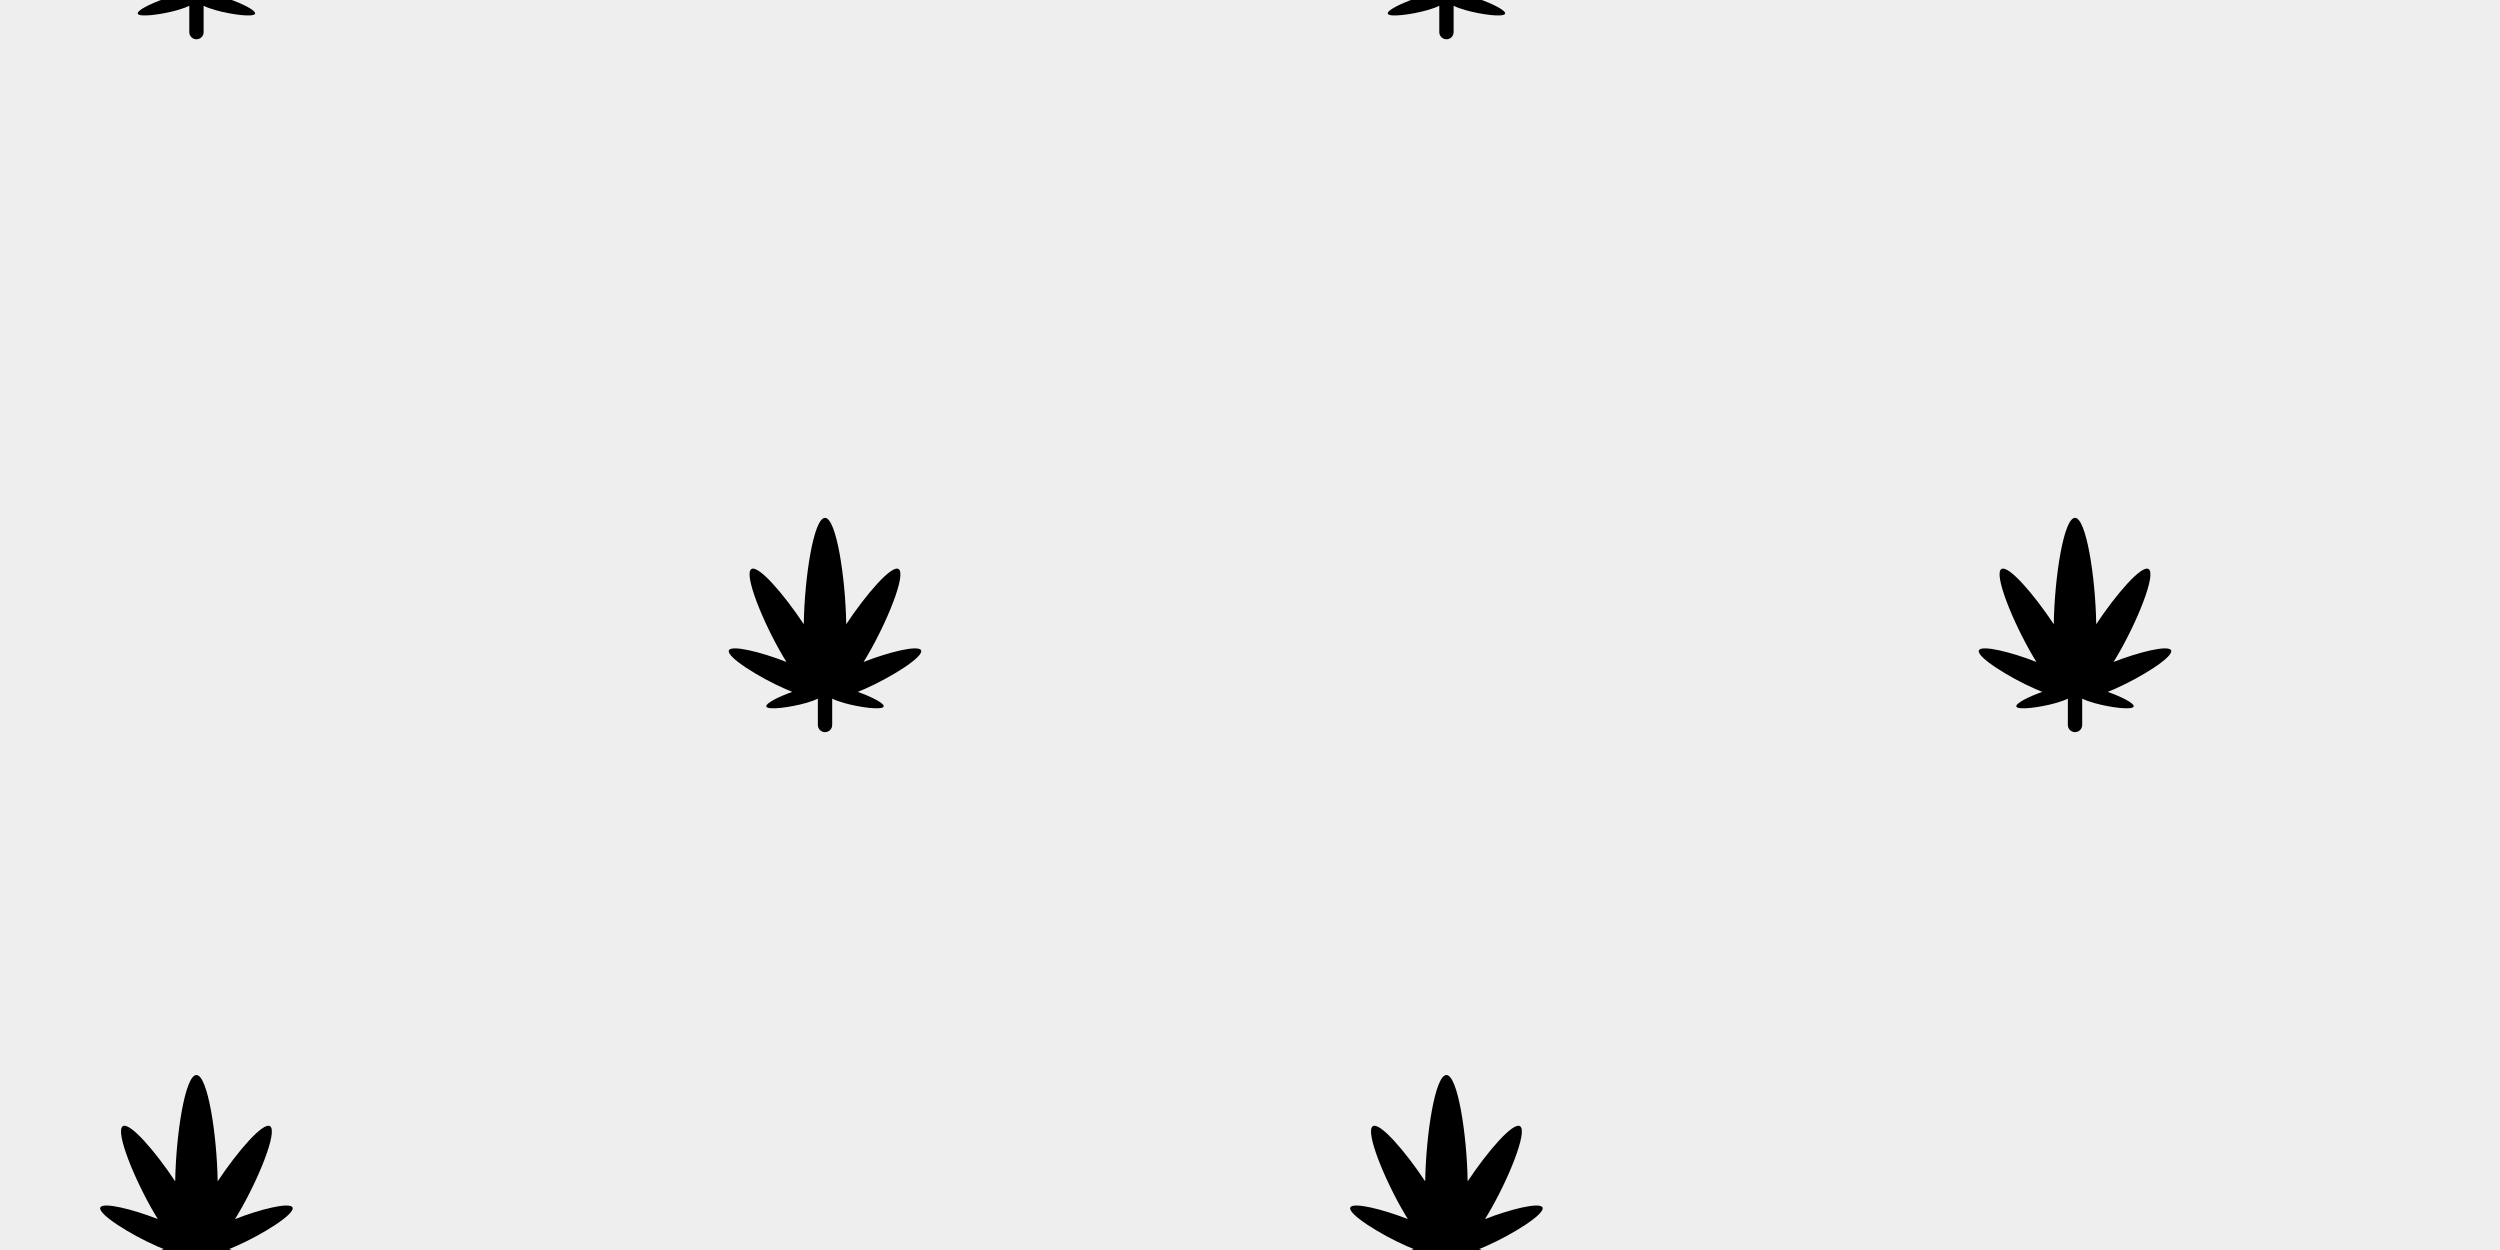
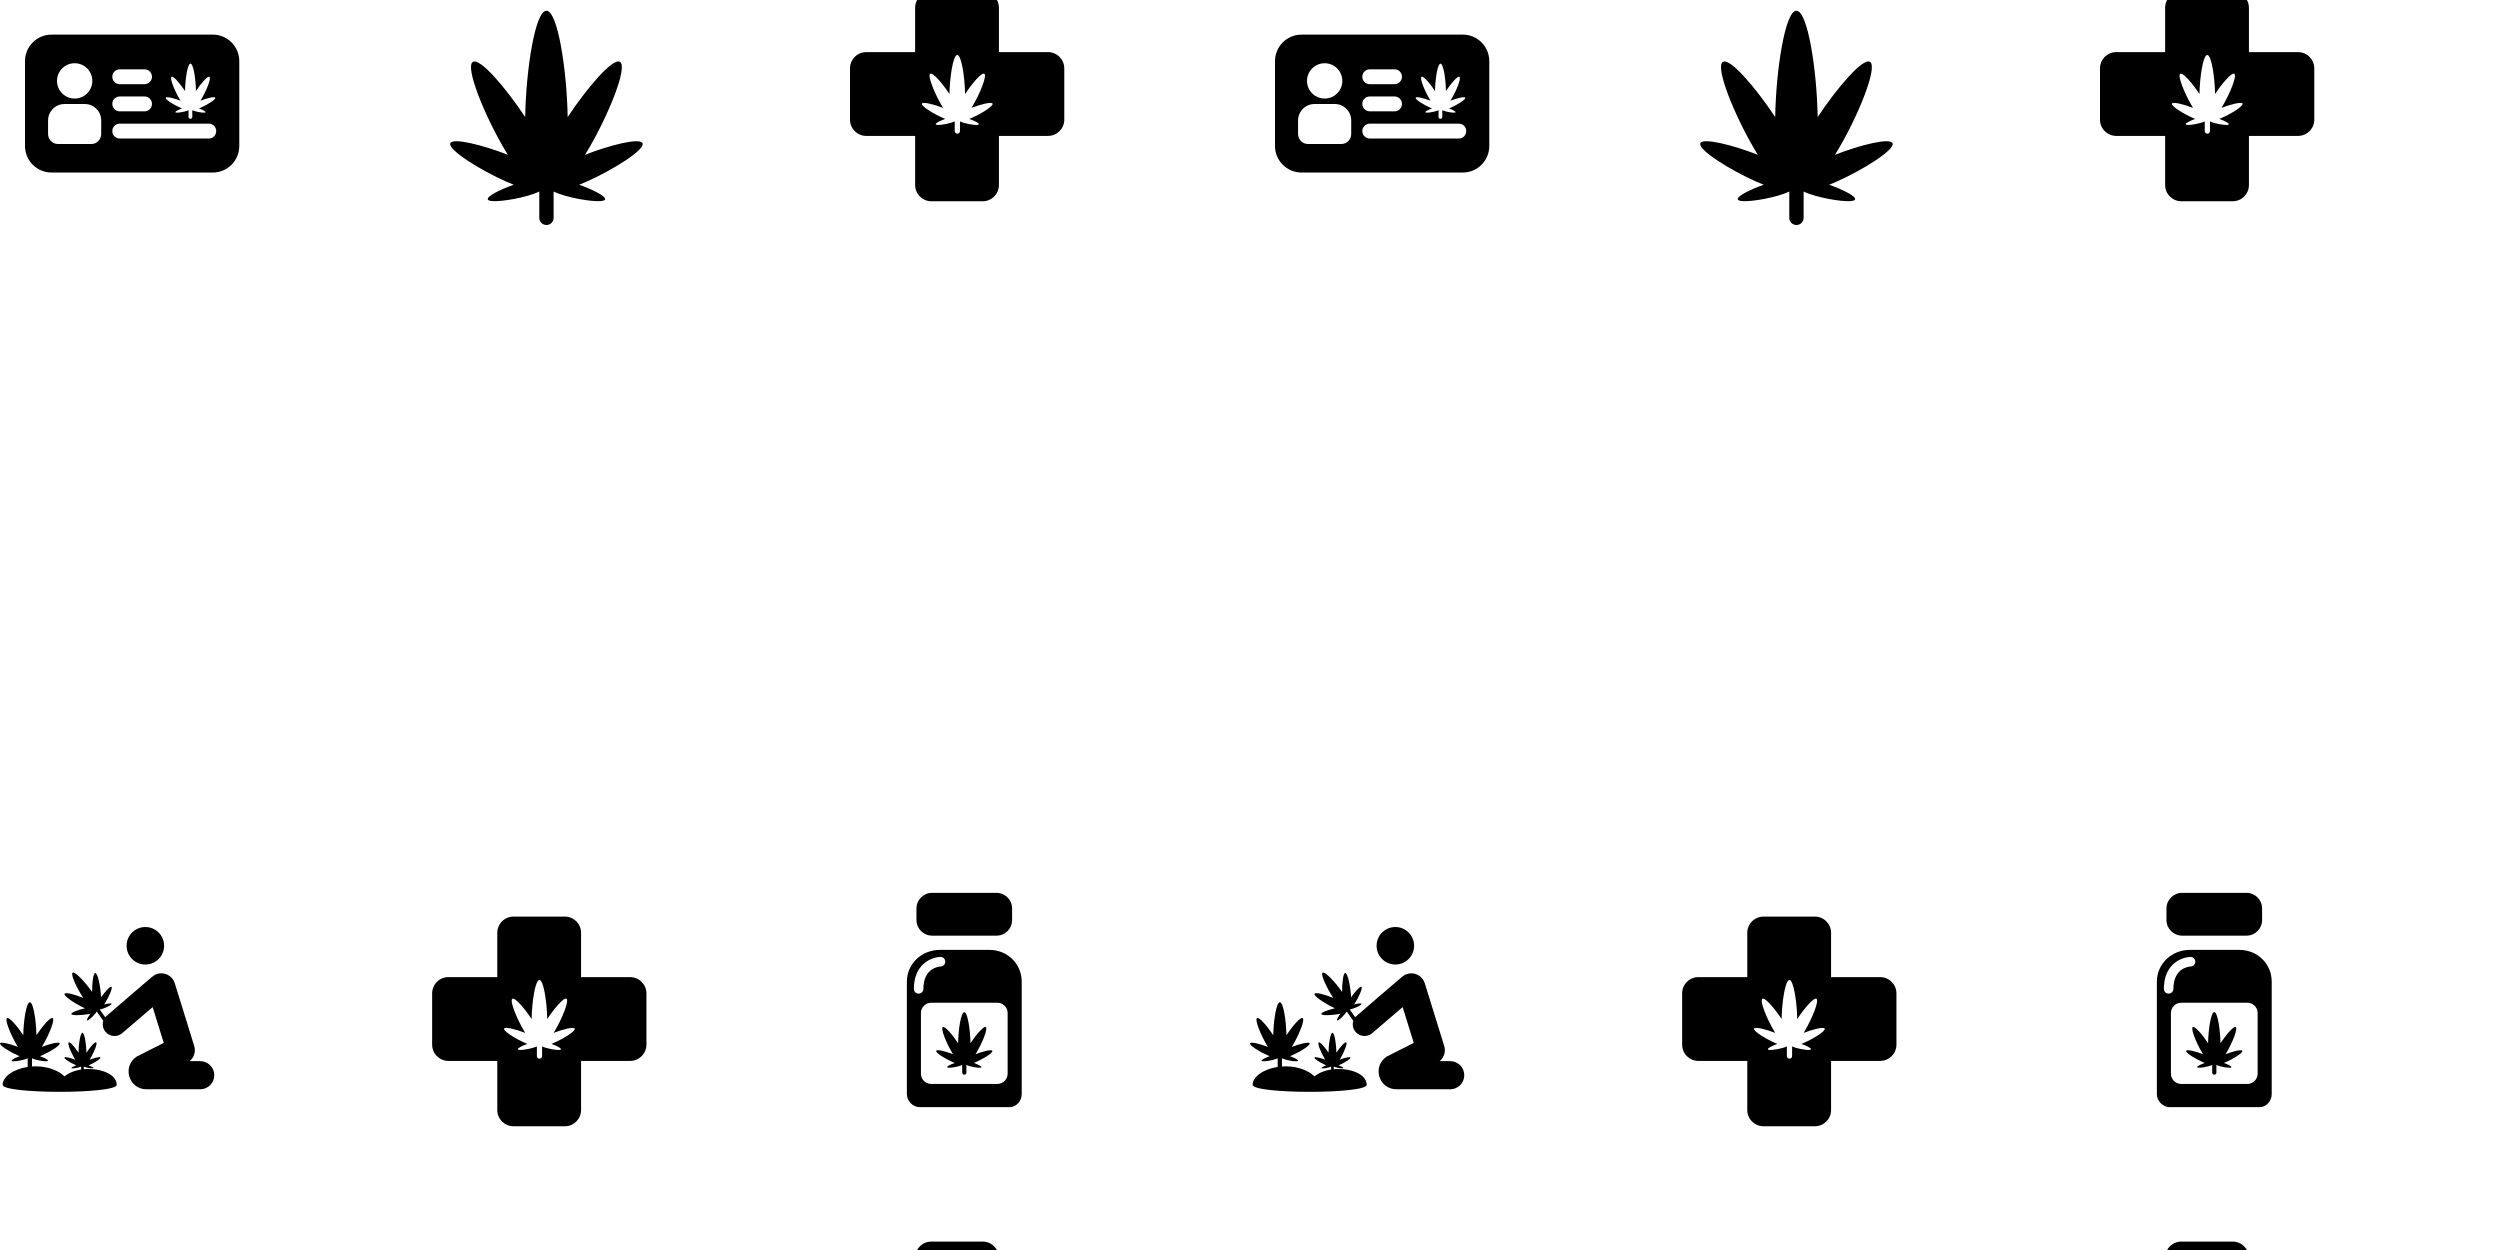
<svg xmlns="http://www.w3.org/2000/svg" xmlns:ns1="http://pattern.flaticon.com/" xmlns:xlink="http://www.w3.org/1999/xlink" x="0" y="0" width="700" height="350" viewBox="0 0 700 350">
-   <rect x="0px" y="0px" width="100%" height="100%" opacity="1" fill="#EEEEEE" />
+   <rect x="0px" y="0px" width="100%" height="100%" opacity="1" fill="#ffffff" />
  <defs>
-     <path d="M43.203,28.166c-0.533-1.214-6.891,0.37-12.23,2.462c0.218-0.349,0.439-0.714,0.666-1.097   c4.254-7.184,8.518-17.621,6.766-18.658c-1.499-0.888-6.919,5.398-11.117,11.732C27.124,12.546,25.166,0,22.774,0   s-4.35,12.546-4.512,22.605C14.063,16.271,8.644,9.985,7.144,10.873C5.393,11.91,9.656,22.348,13.91,29.531   c0.227,0.383,0.448,0.748,0.666,1.097c-5.34-2.093-11.698-3.677-12.23-2.462c-0.599,1.365,6.397,5.754,11.999,8.211   c0.521,0.229,1.012,0.432,1.474,0.613c-2.889,1.022-5.704,2.431-5.514,3.104c0.235,0.833,4.99,0.225,8.406-0.738   c1.105-0.312,1.926-0.621,2.545-0.927v5.599c0,0.841,0.684,1.521,1.524,1.521c0.84,0,1.524-0.681,1.524-1.521v-5.6   c0.618,0.307,1.434,0.616,2.54,0.928c3.416,0.961,8.168,1.571,8.402,0.738c0.189-0.672-2.625-2.08-5.516-3.104   c0.462-0.182,0.952-0.385,1.474-0.613C36.806,33.92,43.802,29.531,43.203,28.166z" transform="matrix(1.317263 0 0 1.317263 201 145)" id="L1_62" />
-     <path d="M43.203,28.166c-0.533-1.214-6.891,0.37-12.23,2.462c0.218-0.349,0.439-0.714,0.666-1.097   c4.254-7.184,8.518-17.621,6.766-18.658c-1.499-0.888-6.919,5.398-11.117,11.732C27.124,12.546,25.166,0,22.774,0   s-4.35,12.546-4.512,22.605C14.063,16.271,8.644,9.985,7.144,10.873C5.393,11.91,9.656,22.348,13.91,29.531   c0.227,0.383,0.448,0.748,0.666,1.097c-5.34-2.093-11.698-3.677-12.23-2.462c-0.599,1.365,6.397,5.754,11.999,8.211   c0.521,0.229,1.012,0.432,1.474,0.613c-2.889,1.022-5.704,2.431-5.514,3.104c0.235,0.833,4.99,0.225,8.406-0.738   c1.105-0.312,1.926-0.621,2.545-0.927v5.599c0,0.841,0.684,1.521,1.524,1.521c0.84,0,1.524-0.681,1.524-1.521v-5.6   c0.618,0.307,1.434,0.616,2.54,0.928c3.416,0.961,8.168,1.571,8.402,0.738c0.189-0.672-2.625-2.08-5.516-3.104   c0.462-0.182,0.952-0.385,1.474-0.613C36.806,33.92,43.802,29.531,43.203,28.166z" transform="matrix(1.317263 0 0 1.317263 25 301)" id="L1_63" />
+     <path d="M41.854,13.28H31.477V3.921c0-1.898-1.539-3.436-3.437-3.436H17.203c-1.898,0-3.437,1.538-3.437,3.436v9.359H3.437   C1.539,13.28,0,14.819,0,16.717v10.836c0,1.898,1.539,3.437,3.437,3.437h10.33v10.378c0,1.897,1.539,3.437,3.437,3.437h10.837   c1.898,0,3.436-1.539,3.436-3.437V30.989h10.377c1.897,0,3.437-1.539,3.437-3.437V16.716C45.29,14.818,43.751,13.28,41.854,13.28z    M25.751,27.171c-0.19,0.082-0.37,0.158-0.539,0.224c1.056,0.374,2.084,0.888,2.015,1.134c-0.086,0.305-1.815,0.081-3.063-0.27   c-0.404-0.114-0.701-0.228-0.923-0.338v2.045c0,0.307-0.247,0.556-0.554,0.556s-0.553-0.249-0.553-0.556v-2.047   c-0.222,0.111-0.534,0.225-0.938,0.338c-1.248,0.352-2.988,0.576-3.074,0.271c-0.069-0.246,0.958-0.76,2.013-1.133   c-0.169-0.065-0.349-0.142-0.54-0.224c-2.045-0.897-4.602-2.5-4.384-3c0.195-0.443,2.517,0.136,4.467,0.899   c-0.079-0.127-0.16-0.261-0.243-0.399c-1.554-2.625-3.111-6.437-2.471-6.815c0.548-0.324,2.527,1.971,4.061,4.285   c0.059-3.674,0.774-8.256,1.648-8.256s1.59,4.583,1.648,8.256c1.533-2.314,3.513-4.609,4.06-4.285   c0.64,0.379-0.917,4.191-2.471,6.815c-0.083,0.14-0.164,0.272-0.243,0.399c1.951-0.764,4.273-1.343,4.468-0.899   C30.354,24.671,27.798,26.273,25.751,27.171z" transform="matrix(1.324796 0 0 1.324796 238 -3.000004)" id="L1_1" />
+     <path d="M41.854,13.28H31.477V3.921c0-1.898-1.539-3.436-3.437-3.436H17.203c-1.898,0-3.437,1.538-3.437,3.436v9.359H3.437   C1.539,13.28,0,14.819,0,16.717v10.836c0,1.898,1.539,3.437,3.437,3.437h10.33v10.378c0,1.897,1.539,3.437,3.437,3.437h10.837   c1.898,0,3.436-1.539,3.436-3.437V30.989h10.377c1.897,0,3.437-1.539,3.437-3.437V16.716C45.29,14.818,43.751,13.28,41.854,13.28z    M25.751,27.171c-0.19,0.082-0.37,0.158-0.539,0.224c1.056,0.374,2.084,0.888,2.015,1.134c-0.086,0.305-1.815,0.081-3.063-0.27   c-0.404-0.114-0.701-0.228-0.923-0.338v2.045c0,0.307-0.247,0.556-0.554,0.556s-0.553-0.249-0.553-0.556v-2.047   c-0.222,0.111-0.534,0.225-0.938,0.338c-1.248,0.352-2.988,0.576-3.074,0.271c-0.069-0.246,0.958-0.76,2.013-1.133   c-0.169-0.065-0.349-0.142-0.54-0.224c-2.045-0.897-4.602-2.5-4.384-3c0.195-0.443,2.517,0.136,4.467,0.899   c-0.079-0.127-0.16-0.261-0.243-0.399c-1.554-2.625-3.111-6.437-2.471-6.815c0.548-0.324,2.527,1.971,4.061,4.285   c0.059-3.674,0.774-8.256,1.648-8.256s1.59,4.583,1.648,8.256c1.533-2.314,3.513-4.609,4.06-4.285   c0.64,0.379-0.917,4.191-2.471,6.815c-0.083,0.14-0.164,0.272-0.243,0.399c1.951-0.764,4.273-1.343,4.468-0.899   C30.354,24.671,27.798,26.273,25.751,27.171z" transform="matrix(1.324796 0 0 1.324796 121 256)" id="L1_2" />
+     <g transform="matrix(1.312824 0 0 1.312824 0 253)" id="L1_3">
+       <circle cx="31" cy="9" r="4" />
+       <path d="M42.694,33.609h-2.243c0.935-0.762,1.342-2.041,0.973-3.232l-4.147-13.383c-0.491-1.587-2.178-2.477-3.764-1.985    c-0.496,0.154-0.887,0.462-1.262,0.77c-0.084,0.069-9.72,8.311-9.826,8.452l-1.157-1.647c0.173-0.024,0.388-0.075,0.664-0.167    c0.852-0.283,1.935-0.83,1.866-1.038c-0.056-0.168-0.846-0.063-1.597,0.132c0.071-0.103,0.145-0.215,0.222-0.337    c0.825-1.31,1.667-3.223,1.349-3.424c-0.284-0.179-1.391,1.055-2.213,2.252c-0.004-0.104-0.009-0.212-0.016-0.324    c-0.128-2.109-0.717-4.902-1.231-4.871c-0.44,0.027-0.684,2.114-0.664,4.037c-1.462-2.085-3.654-4.436-4.155-4.096    c-0.501,0.339,0.87,3.247,2.264,5.377c-1.779-0.731-3.808-1.279-3.996-0.88c-0.22,0.466,2.155,2.048,4.067,2.95    c0.102,0.048,0.2,0.093,0.295,0.135c-1.416,0.32-2.973,0.89-2.913,1.221c0.068,0.371,2.158,0.297,3.68,0.018    c0.142-0.027,0.273-0.054,0.396-0.082c-0.46,0.625-0.85,1.319-0.715,1.433c0.167,0.142,1.078-0.662,1.657-1.348    c0.188-0.223,0.315-0.405,0.402-0.557l1.398,1.991c-0.243,0.793-0.088,1.688,0.491,2.366c0.496,0.58,1.199,0.877,1.906,0.877    c0.577,0,1.156-0.198,1.628-0.603c1.626-1.391,6.505-5.564,6.505-5.564l2.366,7.631c0,0-5.646,2.847-5.728,2.898    c-1.439,0.905-2.093,2.617-1.623,4.252c0.47,1.637,1.928,2.748,3.639,2.748h11.482c1.66,0,3.008-1.341,3.008-3.002    C45.702,34.951,44.354,33.609,42.694,33.609z" />
+       <path d="M18.775,35.281c-0.308,0-0.625,0.015-0.905,0.041v-0.556c0.12,0.058,0.27,0.115,0.477,0.173    c0.641,0.182,1.532,0.295,1.576,0.139c0.036-0.125-0.492-0.39-1.034-0.582c0.086-0.033,0.179-0.071,0.276-0.114    c1.05-0.461,2.363-1.284,2.25-1.54c-0.1-0.229-1.292,0.068-2.293,0.462c0.041-0.065,0.083-0.134,0.125-0.206    c0.798-1.348,1.597-3.305,1.269-3.499c-0.281-0.167-1.297,1.013-2.085,2.2c-0.03-1.887-0.397-4.239-0.846-4.239    c-0.448,0-0.815,2.353-0.846,4.239c-0.788-1.188-1.804-2.367-2.085-2.2c-0.329,0.194,0.471,2.151,1.269,3.499    c0.042,0.072,0.084,0.141,0.125,0.206c-1.001-0.394-2.194-0.688-2.294-0.462c-0.112,0.256,1.2,1.079,2.25,1.54    c0.098,0.043,0.19,0.081,0.276,0.114c-0.542,0.192-1.07,0.457-1.034,0.582c0.044,0.156,0.941,0.043,1.582-0.139    c0.207-0.058,0.362-0.115,0.482-0.173v0.627c-1.481,0.226-2.725,0.774-3.559,1.466c-1.211-1.223-3.503-2.144-6.133-2.144    c-0.262,0-0.531,0.009-0.786,0.026l-0.01-0.002v-1.742c0.2,0.096,0.455,0.191,0.799,0.289c1.063,0.299,2.545,0.488,2.618,0.229    c0.059-0.209-0.814-0.647-1.713-0.966c0.144-0.057,0.297-0.119,0.459-0.189c1.743-0.765,3.919-2.13,3.733-2.555    c-0.166-0.378-2.143,0.115-3.804,0.766c0.068-0.107,0.137-0.222,0.208-0.341c1.323-2.233,2.649-5.481,2.104-5.804    c-0.466-0.275-2.152,1.679-3.458,3.648c-0.05-3.127-0.66-7.03-1.403-7.03c-0.744,0-1.353,3.901-1.403,7.03    c-1.306-1.97-2.992-3.926-3.458-3.648c-0.544,0.322,0.781,3.568,2.104,5.804c0.071,0.119,0.14,0.232,0.207,0.341    c-1.661-0.65-3.638-1.144-3.804-0.766c-0.186,0.425,1.99,1.79,3.732,2.555c0.162,0.07,0.315,0.135,0.458,0.19    c-0.898,0.317-1.774,0.756-1.715,0.965c0.073,0.259,1.557,0.069,2.619-0.229c0.344-0.098,0.596-0.193,0.796-0.289    c0,0,0,1.812,0.007,1.845c-3.066,0.461-5.342,2.112-5.342,3.81c0,2.002,24.327,2.002,24.327,0    C24.892,36.652,22.153,35.281,18.775,35.281z" />
+     </g>
+     <g transform="matrix(1.353424 0 0 1.353424 240 250)" id="L1_5">
+       <path d="M27.376,11.801H17.083c-3.71,0-6.796,2.866-6.796,6.563v23.271c0,1.412,1.226,2.697,2.642,2.697h18.602    c1.416,0,2.515-1.285,2.515-2.697v-23.27C34.044,14.667,31.086,11.801,27.376,11.801z M12.722,20.847    c-0.546,0-0.988-0.443-0.988-0.989c0-5.082,3.583-6.54,5.477-6.6c0.57-0.033,1.002,0.411,1.02,0.956    c0.018,0.544-0.407,1-0.951,1.021c-0.371,0.017-3.569,0.295-3.569,4.624C13.709,20.404,13.268,20.847,12.722,20.847z     M31.134,37.41c0,1.172-0.949,2.123-2.123,2.123H15.319c-1.172,0-2.123-0.951-2.123-2.123V24.859c0-1.172,0.951-2.123,2.123-2.123    h13.692c1.172,0,2.123,0.951,2.123,2.123V37.41z" />
+       <path d="M15.501,8.851H28.83c1.783,0,3.229-1.446,3.229-3.229V3.229C32.058,1.445,30.613,0,28.83,0H15.501    c-1.784,0-3.229,1.446-3.229,3.229v2.393C12.272,7.405,13.718,8.851,15.501,8.851z" />
+       <path d="M27.972,32.682c-0.15-0.346-1.957,0.104-3.476,0.699c0.062-0.099,0.125-0.203,0.188-0.312    c1.209-2.041,2.422-5.008,1.924-5.303c-0.426-0.252-1.967,1.534-3.16,3.334c-0.047-2.858-0.604-6.425-1.283-6.425    c-0.68,0-1.236,3.566-1.282,6.425c-1.193-1.801-2.734-3.586-3.16-3.334c-0.498,0.295,0.714,3.262,1.923,5.303    c0.064,0.108,0.127,0.213,0.189,0.312c-1.518-0.595-3.325-1.045-3.477-0.699c-0.17,0.387,1.818,1.635,3.411,2.332    c0.148,0.065,0.288,0.123,0.419,0.174c-0.821,0.291-1.621,0.691-1.567,0.883c0.067,0.236,1.418,0.062,2.39-0.209    c0.314-0.09,0.547-0.178,0.723-0.264v1.592c0,0.238,0.194,0.432,0.433,0.432c0.238,0,0.434-0.193,0.434-0.432v-1.592    c0.176,0.086,0.408,0.174,0.723,0.264c0.971,0.272,2.322,0.447,2.388,0.209c0.054-0.191-0.746-0.592-1.567-0.883    c0.131-0.051,0.271-0.108,0.42-0.174C26.154,34.316,28.142,33.068,27.972,32.682z" />
+     </g>
+     <path d="M38.923,7.914H5.487C2.451,7.914,0,10.382,0,13.418v17.566c0,3.037,2.451,5.504,5.487,5.504h33.436   c3.036,0,5.479-2.467,5.479-5.504V13.418C44.402,10.381,41.958,7.914,38.923,7.914z M29.16,20.994   c0.135-0.305,1.73,0.093,3.072,0.619c-0.056-0.088-0.111-0.179-0.168-0.275c-1.068-1.804-2.139-4.425-1.699-4.686   c0.377-0.223,1.738,1.355,2.793,2.946c0.041-2.526,0.531-5.677,1.133-5.677c0.601,0,1.093,3.151,1.133,5.677   c1.055-1.591,2.416-3.169,2.792-2.946c0.44,0.261-0.63,2.881-1.699,4.686c-0.057,0.096-0.112,0.188-0.167,0.275   c1.342-0.525,2.938-0.924,3.072-0.619c0.15,0.343-1.605,1.445-3.014,2.063c-0.131,0.057-0.254,0.107-0.371,0.153   c0.727,0.257,1.434,0.61,1.386,0.778c-0.06,0.209-1.257,0.057-2.115-0.186c-0.278-0.078-0.501-0.156-0.643-0.232v1.406   c0,0.211-0.179,0.381-0.39,0.381s-0.391-0.17-0.391-0.381V23.57c-0.143,0.076-0.35,0.154-0.627,0.232   c-0.857,0.242-2.046,0.395-2.105,0.186c-0.047-0.168,0.664-0.521,1.389-0.778c-0.116-0.045-0.238-0.097-0.369-0.153   C30.766,22.44,29.01,21.337,29.16,20.994z M18.093,16.618c0-0.839,0.695-1.516,1.535-1.516h5.153c0.84,0,1.526,0.677,1.526,1.516   v0.031c0,0.84-0.688,1.533-1.526,1.533h-5.153c-0.84,0-1.535-0.693-1.535-1.533V16.618z M18.093,22.252   c0-0.839,0.695-1.52,1.535-1.52h5.153c0.84,0,1.526,0.68,1.526,1.52v0.031c0,0.84-0.688,1.53-1.526,1.53h-5.153   c-0.84,0-1.535-0.688-1.535-1.53V22.252z M10.291,13.843c2.021,0,3.66,1.639,3.66,3.66s-1.639,3.659-3.66,3.659   s-3.66-1.638-3.66-3.659C6.632,15.482,8.27,13.843,10.291,13.843z M15.792,28.516c0,1.129-0.909,2.061-2.038,2.061H6.827   c-1.128,0-2.047-0.932-2.047-2.061v-2.818c0-1.889,1.535-3.407,3.423-3.407h4.175c1.889,0,3.414,1.519,3.414,3.407V28.516z    M39.621,27.917c0,0.84-0.668,1.526-1.508,1.526H19.628c-0.84,0-1.535-0.687-1.535-1.526v-0.031c0-0.84,0.695-1.524,1.535-1.524   h18.485c0.84,0,1.508,0.685,1.508,1.524V27.917z" transform="matrix(1.35129 0 0 1.35129 7 -1.000001)" id="L1_6" />
+     <path d="M43.203,28.166c-0.533-1.214-6.891,0.37-12.23,2.462c0.218-0.349,0.439-0.714,0.666-1.097   c4.254-7.184,8.518-17.621,6.766-18.658c-1.499-0.888-6.919,5.398-11.117,11.732C27.124,12.546,25.166,0,22.774,0   s-4.35,12.546-4.512,22.605C14.063,16.271,8.644,9.985,7.144,10.873C5.393,11.91,9.656,22.348,13.91,29.531   c0.227,0.383,0.448,0.748,0.666,1.097c-5.34-2.093-11.698-3.677-12.23-2.462c-0.599,1.365,6.397,5.754,11.999,8.211   c0.521,0.229,1.012,0.432,1.474,0.613c-2.889,1.022-5.704,2.431-5.514,3.104c0.235,0.833,4.99,0.225,8.406-0.738   c1.105-0.312,1.926-0.621,2.545-0.927v5.599c0,0.841,0.684,1.521,1.524,1.521c0.84,0,1.524-0.681,1.524-1.521v-5.6   c0.618,0.307,1.434,0.616,2.54,0.928c3.416,0.961,8.168,1.571,8.402,0.738c0.189-0.672-2.625-2.08-5.516-3.104   c0.462-0.182,0.952-0.385,1.474-0.613C36.806,33.92,43.802,29.531,43.203,28.166z" transform="matrix(1.317263 0 0 1.317263 123 3)" id="L1_7" />
+     <g transform="matrix(1.312824 0 0 1.312824 111 81)">
+       <circle cx="31" cy="9" r="4" />
+       <path d="M42.694,33.609h-2.243c0.935-0.762,1.342-2.041,0.973-3.232l-4.147-13.383c-0.491-1.587-2.178-2.477-3.764-1.985    c-0.496,0.154-0.887,0.462-1.262,0.77c-0.084,0.069-9.72,8.311-9.826,8.452l-1.157-1.647c0.173-0.024,0.388-0.075,0.664-0.167    c0.852-0.283,1.935-0.83,1.866-1.038c-0.056-0.168-0.846-0.063-1.597,0.132c0.071-0.103,0.145-0.215,0.222-0.337    c0.825-1.31,1.667-3.223,1.349-3.424c-0.284-0.179-1.391,1.055-2.213,2.252c-0.004-0.104-0.009-0.212-0.016-0.324    c-0.128-2.109-0.717-4.902-1.231-4.871c-0.44,0.027-0.684,2.114-0.664,4.037c-1.462-2.085-3.654-4.436-4.155-4.096    c-0.501,0.339,0.87,3.247,2.264,5.377c-1.779-0.731-3.808-1.279-3.996-0.88c-0.22,0.466,2.155,2.048,4.067,2.95    c0.102,0.048,0.2,0.093,0.295,0.135c-1.416,0.32-2.973,0.89-2.913,1.221c0.068,0.371,2.158,0.297,3.68,0.018    c0.142-0.027,0.273-0.054,0.396-0.082c-0.46,0.625-0.85,1.319-0.715,1.433c0.167,0.142,1.078-0.662,1.657-1.348    c0.188-0.223,0.315-0.405,0.402-0.557l1.398,1.991c-0.243,0.793-0.088,1.688,0.491,2.366c0.496,0.58,1.199,0.877,1.906,0.877    c0.577,0,1.156-0.198,1.628-0.603c1.626-1.391,6.505-5.564,6.505-5.564l2.366,7.631c0,0-5.646,2.847-5.728,2.898    c-1.439,0.905-2.093,2.617-1.623,4.252c0.47,1.637,1.928,2.748,3.639,2.748h11.482c1.66,0,3.008-1.341,3.008-3.002    C45.702,34.951,44.354,33.609,42.694,33.609z" />
+       <path d="M18.775,35.281c-0.308,0-0.625,0.015-0.905,0.041v-0.556c0.12,0.058,0.27,0.115,0.477,0.173    c0.641,0.182,1.532,0.295,1.576,0.139c0.036-0.125-0.492-0.39-1.034-0.582c0.086-0.033,0.179-0.071,0.276-0.114    c1.05-0.461,2.363-1.284,2.25-1.54c-0.1-0.229-1.292,0.068-2.293,0.462c0.041-0.065,0.083-0.134,0.125-0.206    c0.798-1.348,1.597-3.305,1.269-3.499c-0.281-0.167-1.297,1.013-2.085,2.2c-0.03-1.887-0.397-4.239-0.846-4.239    c-0.448,0-0.815,2.353-0.846,4.239c-0.788-1.188-1.804-2.367-2.085-2.2c-0.329,0.194,0.471,2.151,1.269,3.499    c0.042,0.072,0.084,0.141,0.125,0.206c-1.001-0.394-2.194-0.688-2.294-0.462c-0.112,0.256,1.2,1.079,2.25,1.54    c0.098,0.043,0.19,0.081,0.276,0.114c-0.542,0.192-1.07,0.457-1.034,0.582c0.044,0.156,0.941,0.043,1.582-0.139    c0.207-0.058,0.362-0.115,0.482-0.173v0.627c-1.481,0.226-2.725,0.774-3.559,1.466c-1.211-1.223-3.503-2.144-6.133-2.144    c-0.262,0-0.531,0.009-0.786,0.026l-0.01-0.002v-1.742c0.2,0.096,0.455,0.191,0.799,0.289c1.063,0.299,2.545,0.488,2.618,0.229    c0.059-0.209-0.814-0.647-1.713-0.966c0.144-0.057,0.297-0.119,0.459-0.189c1.743-0.765,3.919-2.13,3.733-2.555    c-0.166-0.378-2.143,0.115-3.804,0.766c0.068-0.107,0.137-0.222,0.208-0.341c1.323-2.233,2.649-5.481,2.104-5.804    c-0.466-0.275-2.152,1.679-3.458,3.648c-0.05-3.127-0.66-7.03-1.403-7.03c-0.744,0-1.353,3.901-1.403,7.03    c-1.306-1.97-2.992-3.926-3.458-3.648c-0.544,0.322,0.781,3.568,2.104,5.804c0.071,0.119,0.14,0.232,0.207,0.341    c-1.661-0.65-3.638-1.144-3.804-0.766c-0.186,0.425,1.99,1.79,3.732,2.555c0.162,0.07,0.315,0.135,0.458,0.19    c-0.898,0.317-1.774,0.756-1.715,0.965c0.073,0.259,1.557,0.069,2.619-0.229c0.344-0.098,0.596-0.193,0.796-0.289    c0,0,0,1.812,0.007,1.845c-3.066,0.461-5.342,2.112-5.342,3.81c0,2.002,24.327,2.002,24.327,0    C24.892,36.652,22.153,35.281,18.775,35.281z" />
+     </g>
+     <path d="M43.203,28.166c-0.533-1.214-6.891,0.37-12.23,2.462c0.218-0.349,0.439-0.714,0.666-1.097   c4.254-7.184,8.518-17.621,6.766-18.658c-1.499-0.888-6.919,5.398-11.117,11.732C27.124,12.546,25.166,0,22.774,0   s-4.35,12.546-4.512,22.605C14.063,16.271,8.644,9.985,7.144,10.873C5.393,11.91,9.656,22.348,13.91,29.531   c0.227,0.383,0.448,0.748,0.666,1.097c-5.34-2.093-11.698-3.677-12.23-2.462c-0.599,1.365,6.397,5.754,11.999,8.211   c0.521,0.229,1.012,0.432,1.474,0.613c-2.889,1.022-5.704,2.431-5.514,3.104c0.235,0.833,4.99,0.225,8.406-0.738   c1.105-0.312,1.926-0.621,2.545-0.927v5.599c0,0.841,0.684,1.521,1.524,1.521c0.84,0,1.524-0.681,1.524-1.521v-5.6   c0.618,0.307,1.434,0.616,2.54,0.928c3.416,0.961,8.168,1.571,8.402,0.738c0.189-0.672-2.625-2.08-5.516-3.104   c0.462-0.182,0.952-0.385,1.474-0.613C36.806,33.92,43.802,29.531,43.203,28.166z" transform="matrix(1.317263 0 0 1.317263 219 67)" />
+     <g transform="matrix(1.353424 0 0 1.353424 -16 72)">
+       <path d="M27.376,11.801H17.083c-3.71,0-6.796,2.866-6.796,6.563v23.271c0,1.412,1.226,2.697,2.642,2.697h18.602    c1.416,0,2.515-1.285,2.515-2.697v-23.27C34.044,14.667,31.086,11.801,27.376,11.801z M12.722,20.847    c-0.546,0-0.988-0.443-0.988-0.989c0-5.082,3.583-6.54,5.477-6.6c0.57-0.033,1.002,0.411,1.02,0.956    c0.018,0.544-0.407,1-0.951,1.021c-0.371,0.017-3.569,0.295-3.569,4.624C13.709,20.404,13.268,20.847,12.722,20.847z     M31.134,37.41c0,1.172-0.949,2.123-2.123,2.123H15.319c-1.172,0-2.123-0.951-2.123-2.123V24.859c0-1.172,0.951-2.123,2.123-2.123    h13.692c1.172,0,2.123,0.951,2.123,2.123V37.41z" />
+       <path d="M15.501,8.851H28.83c1.783,0,3.229-1.446,3.229-3.229V3.229C32.058,1.445,30.613,0,28.83,0H15.501    c-1.784,0-3.229,1.446-3.229,3.229v2.393C12.272,7.405,13.718,8.851,15.501,8.851z" />
+       <path d="M27.972,32.682c-0.15-0.346-1.957,0.104-3.476,0.699c0.062-0.099,0.125-0.203,0.188-0.312    c1.209-2.041,2.422-5.008,1.924-5.303c-0.426-0.252-1.967,1.534-3.16,3.334c-0.047-2.858-0.604-6.425-1.283-6.425    c-0.68,0-1.236,3.566-1.282,6.425c-1.193-1.801-2.734-3.586-3.16-3.334c-0.498,0.295,0.714,3.262,1.923,5.303    c0.064,0.108,0.127,0.213,0.189,0.312c-1.518-0.595-3.325-1.045-3.477-0.699c-0.17,0.387,1.818,1.635,3.411,2.332    c0.148,0.065,0.288,0.123,0.419,0.174c-0.821,0.291-1.621,0.691-1.567,0.883c0.067,0.236,1.418,0.062,2.39-0.209    c0.314-0.09,0.547-0.178,0.723-0.264v1.592c0,0.238,0.194,0.432,0.433,0.432c0.238,0,0.434-0.193,0.434-0.432v-1.592    c0.176,0.086,0.408,0.174,0.723,0.264c0.971,0.272,2.322,0.447,2.388,0.209c0.054-0.191-0.746-0.592-1.567-0.883    c0.131-0.051,0.271-0.108,0.42-0.174C26.154,34.316,28.142,33.068,27.972,32.682z" />
+     </g>
+     <path d="M38.923,7.914H5.487C2.451,7.914,0,10.382,0,13.418v17.566c0,3.037,2.451,5.504,5.487,5.504h33.436   c3.036,0,5.479-2.467,5.479-5.504V13.418C44.402,10.381,41.958,7.914,38.923,7.914z M29.16,20.994   c0.135-0.305,1.73,0.093,3.072,0.619c-0.056-0.088-0.111-0.179-0.168-0.275c-1.068-1.804-2.139-4.425-1.699-4.686   c0.377-0.223,1.738,1.355,2.793,2.946c0.041-2.526,0.531-5.677,1.133-5.677c0.601,0,1.093,3.151,1.133,5.677   c1.055-1.591,2.416-3.169,2.792-2.946c0.44,0.261-0.63,2.881-1.699,4.686c-0.057,0.096-0.112,0.188-0.167,0.275   c1.342-0.525,2.938-0.924,3.072-0.619c0.15,0.343-1.605,1.445-3.014,2.063c-0.131,0.057-0.254,0.107-0.371,0.153   c0.727,0.257,1.434,0.61,1.386,0.778c-0.06,0.209-1.257,0.057-2.115-0.186c-0.278-0.078-0.501-0.156-0.643-0.232v1.406   c0,0.211-0.179,0.381-0.39,0.381s-0.391-0.17-0.391-0.381V23.57c-0.143,0.076-0.35,0.154-0.627,0.232   c-0.857,0.242-2.046,0.395-2.105,0.186c-0.047-0.168,0.664-0.521,1.389-0.778c-0.116-0.045-0.238-0.097-0.369-0.153   C30.766,22.44,29.01,21.337,29.16,20.994z M18.093,16.618c0-0.839,0.695-1.516,1.535-1.516h5.153c0.84,0,1.526,0.677,1.526,1.516   v0.031c0,0.84-0.688,1.533-1.526,1.533h-5.153c-0.84,0-1.535-0.693-1.535-1.533V16.618z M18.093,22.252   c0-0.839,0.695-1.52,1.535-1.52h5.153c0.84,0,1.526,0.68,1.526,1.52v0.031c0,0.84-0.688,1.53-1.526,1.53h-5.153   c-0.84,0-1.535-0.688-1.535-1.53V22.252z M10.291,13.843c2.021,0,3.66,1.639,3.66,3.66s-1.639,3.659-3.66,3.659   s-3.66-1.638-3.66-3.659C6.632,15.482,8.27,13.843,10.291,13.843z M15.792,28.516c0,1.129-0.909,2.061-2.038,2.061H6.827   c-1.128,0-2.047-0.932-2.047-2.061v-2.818c0-1.889,1.535-3.407,3.423-3.407h4.175c1.889,0,3.414,1.519,3.414,3.407V28.516z    M39.621,27.917c0,0.84-0.668,1.526-1.508,1.526H19.628c-0.84,0-1.535-0.687-1.535-1.526v-0.031c0-0.84,0.695-1.524,1.535-1.524   h18.485c0.84,0,1.508,0.685,1.508,1.524V27.917z" transform="matrix(1.35129 0 0 1.35129 106 153)" />
+     <path d="M43.203,28.166c-0.533-1.214-6.891,0.37-12.23,2.462c0.218-0.349,0.439-0.714,0.666-1.097   c4.254-7.184,8.518-17.621,6.766-18.658c-1.499-0.888-6.919,5.398-11.117,11.732C27.124,12.546,25.166,0,22.774,0   s-4.35,12.546-4.512,22.605C14.063,16.271,8.644,9.985,7.144,10.873C5.393,11.91,9.656,22.348,13.91,29.531   c0.227,0.383,0.448,0.748,0.666,1.097c-5.34-2.093-11.698-3.677-12.23-2.462c-0.599,1.365,6.397,5.754,11.999,8.211   c0.521,0.229,1.012,0.432,1.474,0.613c-2.889,1.022-5.704,2.431-5.514,3.104c0.235,0.833,4.99,0.225,8.406-0.738   c1.105-0.312,1.926-0.621,2.545-0.927v5.599c0,0.841,0.684,1.521,1.524,1.521c0.84,0,1.524-0.681,1.524-1.521v-5.6   c0.618,0.307,1.434,0.616,2.54,0.928c3.416,0.961,8.168,1.571,8.402,0.738c0.189-0.672-2.625-2.08-5.516-3.104   c0.462-0.182,0.952-0.385,1.474-0.613C36.806,33.92,43.802,29.531,43.203,28.166z" transform="matrix(1.317263 0 0 1.317263 309 133)" />
+     <g transform="matrix(1.312824 0 0 1.312824 199 128)">
+       <circle cx="31" cy="9" r="4" />
+       <path d="M42.694,33.609h-2.243c0.935-0.762,1.342-2.041,0.973-3.232l-4.147-13.383c-0.491-1.587-2.178-2.477-3.764-1.985    c-0.496,0.154-0.887,0.462-1.262,0.77c-0.084,0.069-9.72,8.311-9.826,8.452l-1.157-1.647c0.173-0.024,0.388-0.075,0.664-0.167    c0.852-0.283,1.935-0.83,1.866-1.038c-0.056-0.168-0.846-0.063-1.597,0.132c0.071-0.103,0.145-0.215,0.222-0.337    c0.825-1.31,1.667-3.223,1.349-3.424c-0.284-0.179-1.391,1.055-2.213,2.252c-0.004-0.104-0.009-0.212-0.016-0.324    c-0.128-2.109-0.717-4.902-1.231-4.871c-0.44,0.027-0.684,2.114-0.664,4.037c-1.462-2.085-3.654-4.436-4.155-4.096    c-0.501,0.339,0.87,3.247,2.264,5.377c-1.779-0.731-3.808-1.279-3.996-0.88c-0.22,0.466,2.155,2.048,4.067,2.95    c0.102,0.048,0.2,0.093,0.295,0.135c-1.416,0.32-2.973,0.89-2.913,1.221c0.068,0.371,2.158,0.297,3.68,0.018    c0.142-0.027,0.273-0.054,0.396-0.082c-0.46,0.625-0.85,1.319-0.715,1.433c0.167,0.142,1.078-0.662,1.657-1.348    c0.188-0.223,0.315-0.405,0.402-0.557l1.398,1.991c-0.243,0.793-0.088,1.688,0.491,2.366c0.496,0.58,1.199,0.877,1.906,0.877    c0.577,0,1.156-0.198,1.628-0.603c1.626-1.391,6.505-5.564,6.505-5.564l2.366,7.631c0,0-5.646,2.847-5.728,2.898    c-1.439,0.905-2.093,2.617-1.623,4.252c0.47,1.637,1.928,2.748,3.639,2.748h11.482c1.66,0,3.008-1.341,3.008-3.002    C45.702,34.951,44.354,33.609,42.694,33.609z" />
+       <path d="M18.775,35.281c-0.308,0-0.625,0.015-0.905,0.041v-0.556c0.12,0.058,0.27,0.115,0.477,0.173    c0.641,0.182,1.532,0.295,1.576,0.139c0.036-0.125-0.492-0.39-1.034-0.582c0.086-0.033,0.179-0.071,0.276-0.114    c1.05-0.461,2.363-1.284,2.25-1.54c-0.1-0.229-1.292,0.068-2.293,0.462c0.041-0.065,0.083-0.134,0.125-0.206    c0.798-1.348,1.597-3.305,1.269-3.499c-0.281-0.167-1.297,1.013-2.085,2.2c-0.03-1.887-0.397-4.239-0.846-4.239    c-0.448,0-0.815,2.353-0.846,4.239c-0.788-1.188-1.804-2.367-2.085-2.2c-0.329,0.194,0.471,2.151,1.269,3.499    c0.042,0.072,0.084,0.141,0.125,0.206c-1.001-0.394-2.194-0.688-2.294-0.462c-0.112,0.256,1.2,1.079,2.25,1.54    c0.098,0.043,0.19,0.081,0.276,0.114c-0.542,0.192-1.07,0.457-1.034,0.582c0.044,0.156,0.941,0.043,1.582-0.139    c0.207-0.058,0.362-0.115,0.482-0.173v0.627c-1.481,0.226-2.725,0.774-3.559,1.466c-1.211-1.223-3.503-2.144-6.133-2.144    c-0.262,0-0.531,0.009-0.786,0.026l-0.01-0.002v-1.742c0.2,0.096,0.455,0.191,0.799,0.289c1.063,0.299,2.545,0.488,2.618,0.229    c0.059-0.209-0.814-0.647-1.713-0.966c0.144-0.057,0.297-0.119,0.459-0.189c1.743-0.765,3.919-2.13,3.733-2.555    c-0.166-0.378-2.143,0.115-3.804,0.766c0.068-0.107,0.137-0.222,0.208-0.341c1.323-2.233,2.649-5.481,2.104-5.804    c-0.466-0.275-2.152,1.679-3.458,3.648c-0.05-3.127-0.66-7.03-1.403-7.03c-0.744,0-1.353,3.901-1.403,7.03    c-1.306-1.97-2.992-3.926-3.458-3.648c-0.544,0.322,0.781,3.568,2.104,5.804c0.071,0.119,0.14,0.232,0.207,0.341    c-1.661-0.65-3.638-1.144-3.804-0.766c-0.186,0.425,1.99,1.79,3.732,2.555c0.162,0.07,0.315,0.135,0.458,0.19    c-0.898,0.317-1.774,0.756-1.715,0.965c0.073,0.259,1.557,0.069,2.619-0.229c0.344-0.098,0.596-0.193,0.796-0.289    c0,0,0,1.812,0.007,1.845c-3.066,0.461-5.342,2.112-5.342,3.81c0,2.002,24.327,2.002,24.327,0    C24.892,36.652,22.153,35.281,18.775,35.281z" />
+     </g>
  </defs>
  <g ns1:class="KUsePattern">
-     <pattern id="pattern_L1_62" width="350" height="350" patternUnits="userSpaceOnUse">
-       <use xlink:href="#L1_62" x="-350" y="-350" />
-       <use xlink:href="#L1_62" x="0" y="-350" />
-       <use xlink:href="#L1_62" x="350" y="-350" />
-       <use xlink:href="#L1_62" x="-350" y="0" />
-       <use xlink:href="#L1_62" x="0" y="0" />
-       <use xlink:href="#L1_62" x="350" y="0" />
-       <use xlink:href="#L1_62" x="-350" y="350" />
-       <use xlink:href="#L1_62" x="0" y="350" />
-       <use xlink:href="#L1_62" x="350" y="350" />
-     </pattern>
-     <rect x="0" y="0" width="100%" height="100%" fill="url(#pattern_L1_62)" />
-   </g>
-   <g ns1:class="KUsePattern">
-     <pattern id="pattern_L1_63" width="350" height="350" patternUnits="userSpaceOnUse">
-       <use xlink:href="#L1_63" x="-350" y="-350" />
-       <use xlink:href="#L1_63" x="0" y="-350" />
-       <use xlink:href="#L1_63" x="350" y="-350" />
-       <use xlink:href="#L1_63" x="-350" y="0" />
-       <use xlink:href="#L1_63" x="0" y="0" />
-       <use xlink:href="#L1_63" x="350" y="0" />
-       <use xlink:href="#L1_63" x="-350" y="350" />
-       <use xlink:href="#L1_63" x="0" y="350" />
-       <use xlink:href="#L1_63" x="350" y="350" />
-     </pattern>
-     <rect x="0" y="0" width="100%" height="100%" fill="url(#pattern_L1_63)" />
+     <pattern id="pattern_L1_1" width="350" height="350" patternUnits="userSpaceOnUse">
+       <use xlink:href="#L1_1" x="-350" y="-350" />
+       <use xlink:href="#L1_1" x="0" y="-350" />
+       <use xlink:href="#L1_1" x="350" y="-350" />
+       <use xlink:href="#L1_1" x="-350" y="0" />
+       <use xlink:href="#L1_1" x="0" y="0" />
+       <use xlink:href="#L1_1" x="350" y="0" />
+       <use xlink:href="#L1_1" x="-350" y="350" />
+       <use xlink:href="#L1_1" x="0" y="350" />
+       <use xlink:href="#L1_1" x="350" y="350" />
+     </pattern>
+     <rect x="0" y="0" width="100%" height="100%" fill="url(#pattern_L1_1)" />
+   </g>
+   <g ns1:class="KUsePattern">
+     <pattern id="pattern_L1_2" width="350" height="350" patternUnits="userSpaceOnUse">
+       <use xlink:href="#L1_2" x="-350" y="-350" />
+       <use xlink:href="#L1_2" x="0" y="-350" />
+       <use xlink:href="#L1_2" x="350" y="-350" />
+       <use xlink:href="#L1_2" x="-350" y="0" />
+       <use xlink:href="#L1_2" x="0" y="0" />
+       <use xlink:href="#L1_2" x="350" y="0" />
+       <use xlink:href="#L1_2" x="-350" y="350" />
+       <use xlink:href="#L1_2" x="0" y="350" />
+       <use xlink:href="#L1_2" x="350" y="350" />
+     </pattern>
+     <rect x="0" y="0" width="100%" height="100%" fill="url(#pattern_L1_2)" />
+   </g>
+   <g ns1:class="KUsePattern">
+     <pattern id="pattern_L1_3" width="350" height="350" patternUnits="userSpaceOnUse">
+       <use xlink:href="#L1_3" x="-350" y="-350" />
+       <use xlink:href="#L1_3" x="0" y="-350" />
+       <use xlink:href="#L1_3" x="350" y="-350" />
+       <use xlink:href="#L1_3" x="-350" y="0" />
+       <use xlink:href="#L1_3" x="0" y="0" />
+       <use xlink:href="#L1_3" x="350" y="0" />
+       <use xlink:href="#L1_3" x="-350" y="350" />
+       <use xlink:href="#L1_3" x="0" y="350" />
+       <use xlink:href="#L1_3" x="350" y="350" />
+     </pattern>
+     <rect x="0" y="0" width="100%" height="100%" fill="url(#pattern_L1_3)" />
+   </g>
+   <g ns1:class="KUsePattern">
+     <pattern id="pattern_L1_5" width="350" height="350" patternUnits="userSpaceOnUse">
+       <use xlink:href="#L1_5" x="-350" y="-350" />
+       <use xlink:href="#L1_5" x="0" y="-350" />
+       <use xlink:href="#L1_5" x="350" y="-350" />
+       <use xlink:href="#L1_5" x="-350" y="0" />
+       <use xlink:href="#L1_5" x="0" y="0" />
+       <use xlink:href="#L1_5" x="350" y="0" />
+       <use xlink:href="#L1_5" x="-350" y="350" />
+       <use xlink:href="#L1_5" x="0" y="350" />
+       <use xlink:href="#L1_5" x="350" y="350" />
+     </pattern>
+     <rect x="0" y="0" width="100%" height="100%" fill="url(#pattern_L1_5)" />
+   </g>
+   <g ns1:class="KUsePattern">
+     <pattern id="pattern_L1_6" width="350" height="350" patternUnits="userSpaceOnUse">
+       <use xlink:href="#L1_6" x="-350" y="-350" />
+       <use xlink:href="#L1_6" x="0" y="-350" />
+       <use xlink:href="#L1_6" x="350" y="-350" />
+       <use xlink:href="#L1_6" x="-350" y="0" />
+       <use xlink:href="#L1_6" x="0" y="0" />
+       <use xlink:href="#L1_6" x="350" y="0" />
+       <use xlink:href="#L1_6" x="-350" y="350" />
+       <use xlink:href="#L1_6" x="0" y="350" />
+       <use xlink:href="#L1_6" x="350" y="350" />
+     </pattern>
+     <rect x="0" y="0" width="100%" height="100%" fill="url(#pattern_L1_6)" />
+   </g>
+   <g ns1:class="KUsePattern">
+     <pattern id="pattern_L1_7" width="350" height="350" patternUnits="userSpaceOnUse">
+       <use xlink:href="#L1_7" x="-350" y="-350" />
+       <use xlink:href="#L1_7" x="0" y="-350" />
+       <use xlink:href="#L1_7" x="350" y="-350" />
+       <use xlink:href="#L1_7" x="-350" y="0" />
+       <use xlink:href="#L1_7" x="0" y="0" />
+       <use xlink:href="#L1_7" x="350" y="0" />
+       <use xlink:href="#L1_7" x="-350" y="350" />
+       <use xlink:href="#L1_7" x="0" y="350" />
+       <use xlink:href="#L1_7" x="350" y="350" />
+     </pattern>
+     <rect x="0" y="0" width="100%" height="100%" fill="url(#pattern_L1_7)" />
+   </g>
+   <g ns1:class="KUsePattern" transform="matrix(1 0 0 1 20 20)">
+     <pattern id="pattern_UNKNOWN" width="350" height="350" patternUnits="userSpaceOnUse">
+       <use xlink:href="#UNKNOWN" x="-350" y="-350" />
+       <use xlink:href="#UNKNOWN" x="0" y="-350" />
+       <use xlink:href="#UNKNOWN" x="350" y="-350" />
+       <use xlink:href="#UNKNOWN" x="-350" y="0" />
+       <use xlink:href="#UNKNOWN" x="0" y="0" />
+       <use xlink:href="#UNKNOWN" x="350" y="0" />
+       <use xlink:href="#UNKNOWN" x="-350" y="350" />
+       <use xlink:href="#UNKNOWN" x="0" y="350" />
+       <use xlink:href="#UNKNOWN" x="350" y="350" />
+     </pattern>
+     <rect x="0" y="0" width="100%" height="100%" fill="url(#pattern_UNKNOWN)" />
+   </g>
+   <g ns1:class="KUsePattern" transform="matrix(1 0 0 1 20 20)">
+     <pattern id="pattern_UNKNOWN" width="350" height="350" patternUnits="userSpaceOnUse">
+       <use xlink:href="#UNKNOWN" x="-350" y="-350" />
+       <use xlink:href="#UNKNOWN" x="0" y="-350" />
+       <use xlink:href="#UNKNOWN" x="350" y="-350" />
+       <use xlink:href="#UNKNOWN" x="-350" y="0" />
+       <use xlink:href="#UNKNOWN" x="0" y="0" />
+       <use xlink:href="#UNKNOWN" x="350" y="0" />
+       <use xlink:href="#UNKNOWN" x="-350" y="350" />
+       <use xlink:href="#UNKNOWN" x="0" y="350" />
+       <use xlink:href="#UNKNOWN" x="350" y="350" />
+     </pattern>
+     <rect x="0" y="0" width="100%" height="100%" fill="url(#pattern_UNKNOWN)" />
+   </g>
+   <g ns1:class="KUsePattern" transform="matrix(1 0 0 1 20 20)">
+     <pattern id="pattern_UNKNOWN" width="350" height="350" patternUnits="userSpaceOnUse">
+       <use xlink:href="#UNKNOWN" x="-350" y="-350" />
+       <use xlink:href="#UNKNOWN" x="0" y="-350" />
+       <use xlink:href="#UNKNOWN" x="350" y="-350" />
+       <use xlink:href="#UNKNOWN" x="-350" y="0" />
+       <use xlink:href="#UNKNOWN" x="0" y="0" />
+       <use xlink:href="#UNKNOWN" x="350" y="0" />
+       <use xlink:href="#UNKNOWN" x="-350" y="350" />
+       <use xlink:href="#UNKNOWN" x="0" y="350" />
+       <use xlink:href="#UNKNOWN" x="350" y="350" />
+     </pattern>
+     <rect x="0" y="0" width="100%" height="100%" fill="url(#pattern_UNKNOWN)" />
+   </g>
+   <g ns1:class="KUsePattern" transform="matrix(1 0 0 1 20 20)">
+     <pattern id="pattern_UNKNOWN" width="350" height="350" patternUnits="userSpaceOnUse">
+       <use xlink:href="#UNKNOWN" x="-350" y="-350" />
+       <use xlink:href="#UNKNOWN" x="0" y="-350" />
+       <use xlink:href="#UNKNOWN" x="350" y="-350" />
+       <use xlink:href="#UNKNOWN" x="-350" y="0" />
+       <use xlink:href="#UNKNOWN" x="0" y="0" />
+       <use xlink:href="#UNKNOWN" x="350" y="0" />
+       <use xlink:href="#UNKNOWN" x="-350" y="350" />
+       <use xlink:href="#UNKNOWN" x="0" y="350" />
+       <use xlink:href="#UNKNOWN" x="350" y="350" />
+     </pattern>
+     <rect x="0" y="0" width="100%" height="100%" fill="url(#pattern_UNKNOWN)" />
+   </g>
+   <g ns1:class="KUsePattern" transform="matrix(1 0 0 1 40 40)">
+     <pattern id="pattern_UNKNOWN" width="350" height="350" patternUnits="userSpaceOnUse">
+       <use xlink:href="#UNKNOWN" x="-350" y="-350" />
+       <use xlink:href="#UNKNOWN" x="0" y="-350" />
+       <use xlink:href="#UNKNOWN" x="350" y="-350" />
+       <use xlink:href="#UNKNOWN" x="-350" y="0" />
+       <use xlink:href="#UNKNOWN" x="0" y="0" />
+       <use xlink:href="#UNKNOWN" x="350" y="0" />
+       <use xlink:href="#UNKNOWN" x="-350" y="350" />
+       <use xlink:href="#UNKNOWN" x="0" y="350" />
+       <use xlink:href="#UNKNOWN" x="350" y="350" />
+     </pattern>
+     <rect x="0" y="0" width="100%" height="100%" fill="url(#pattern_UNKNOWN)" />
+   </g>
+   <g ns1:class="KUsePattern" transform="matrix(1 0 0 1 40 40)">
+     <pattern id="pattern_UNKNOWN" width="350" height="350" patternUnits="userSpaceOnUse">
+       <use xlink:href="#UNKNOWN" x="-350" y="-350" />
+       <use xlink:href="#UNKNOWN" x="0" y="-350" />
+       <use xlink:href="#UNKNOWN" x="350" y="-350" />
+       <use xlink:href="#UNKNOWN" x="-350" y="0" />
+       <use xlink:href="#UNKNOWN" x="0" y="0" />
+       <use xlink:href="#UNKNOWN" x="350" y="0" />
+       <use xlink:href="#UNKNOWN" x="-350" y="350" />
+       <use xlink:href="#UNKNOWN" x="0" y="350" />
+       <use xlink:href="#UNKNOWN" x="350" y="350" />
+     </pattern>
+     <rect x="0" y="0" width="100%" height="100%" fill="url(#pattern_UNKNOWN)" />
  </g>
</svg>
